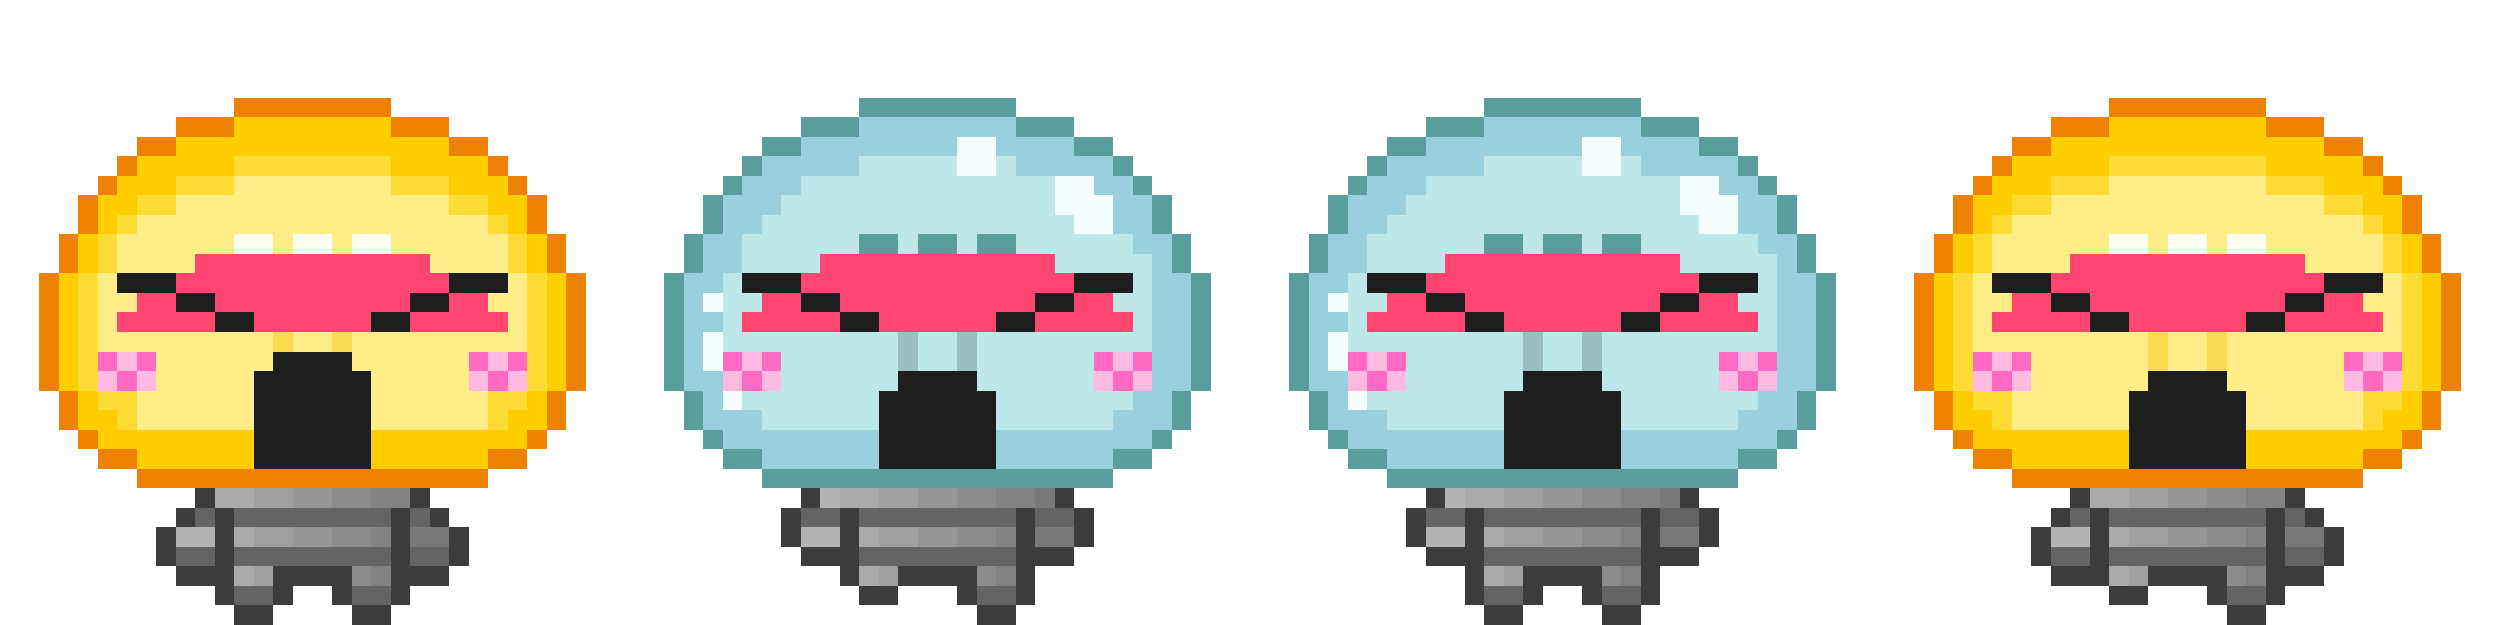
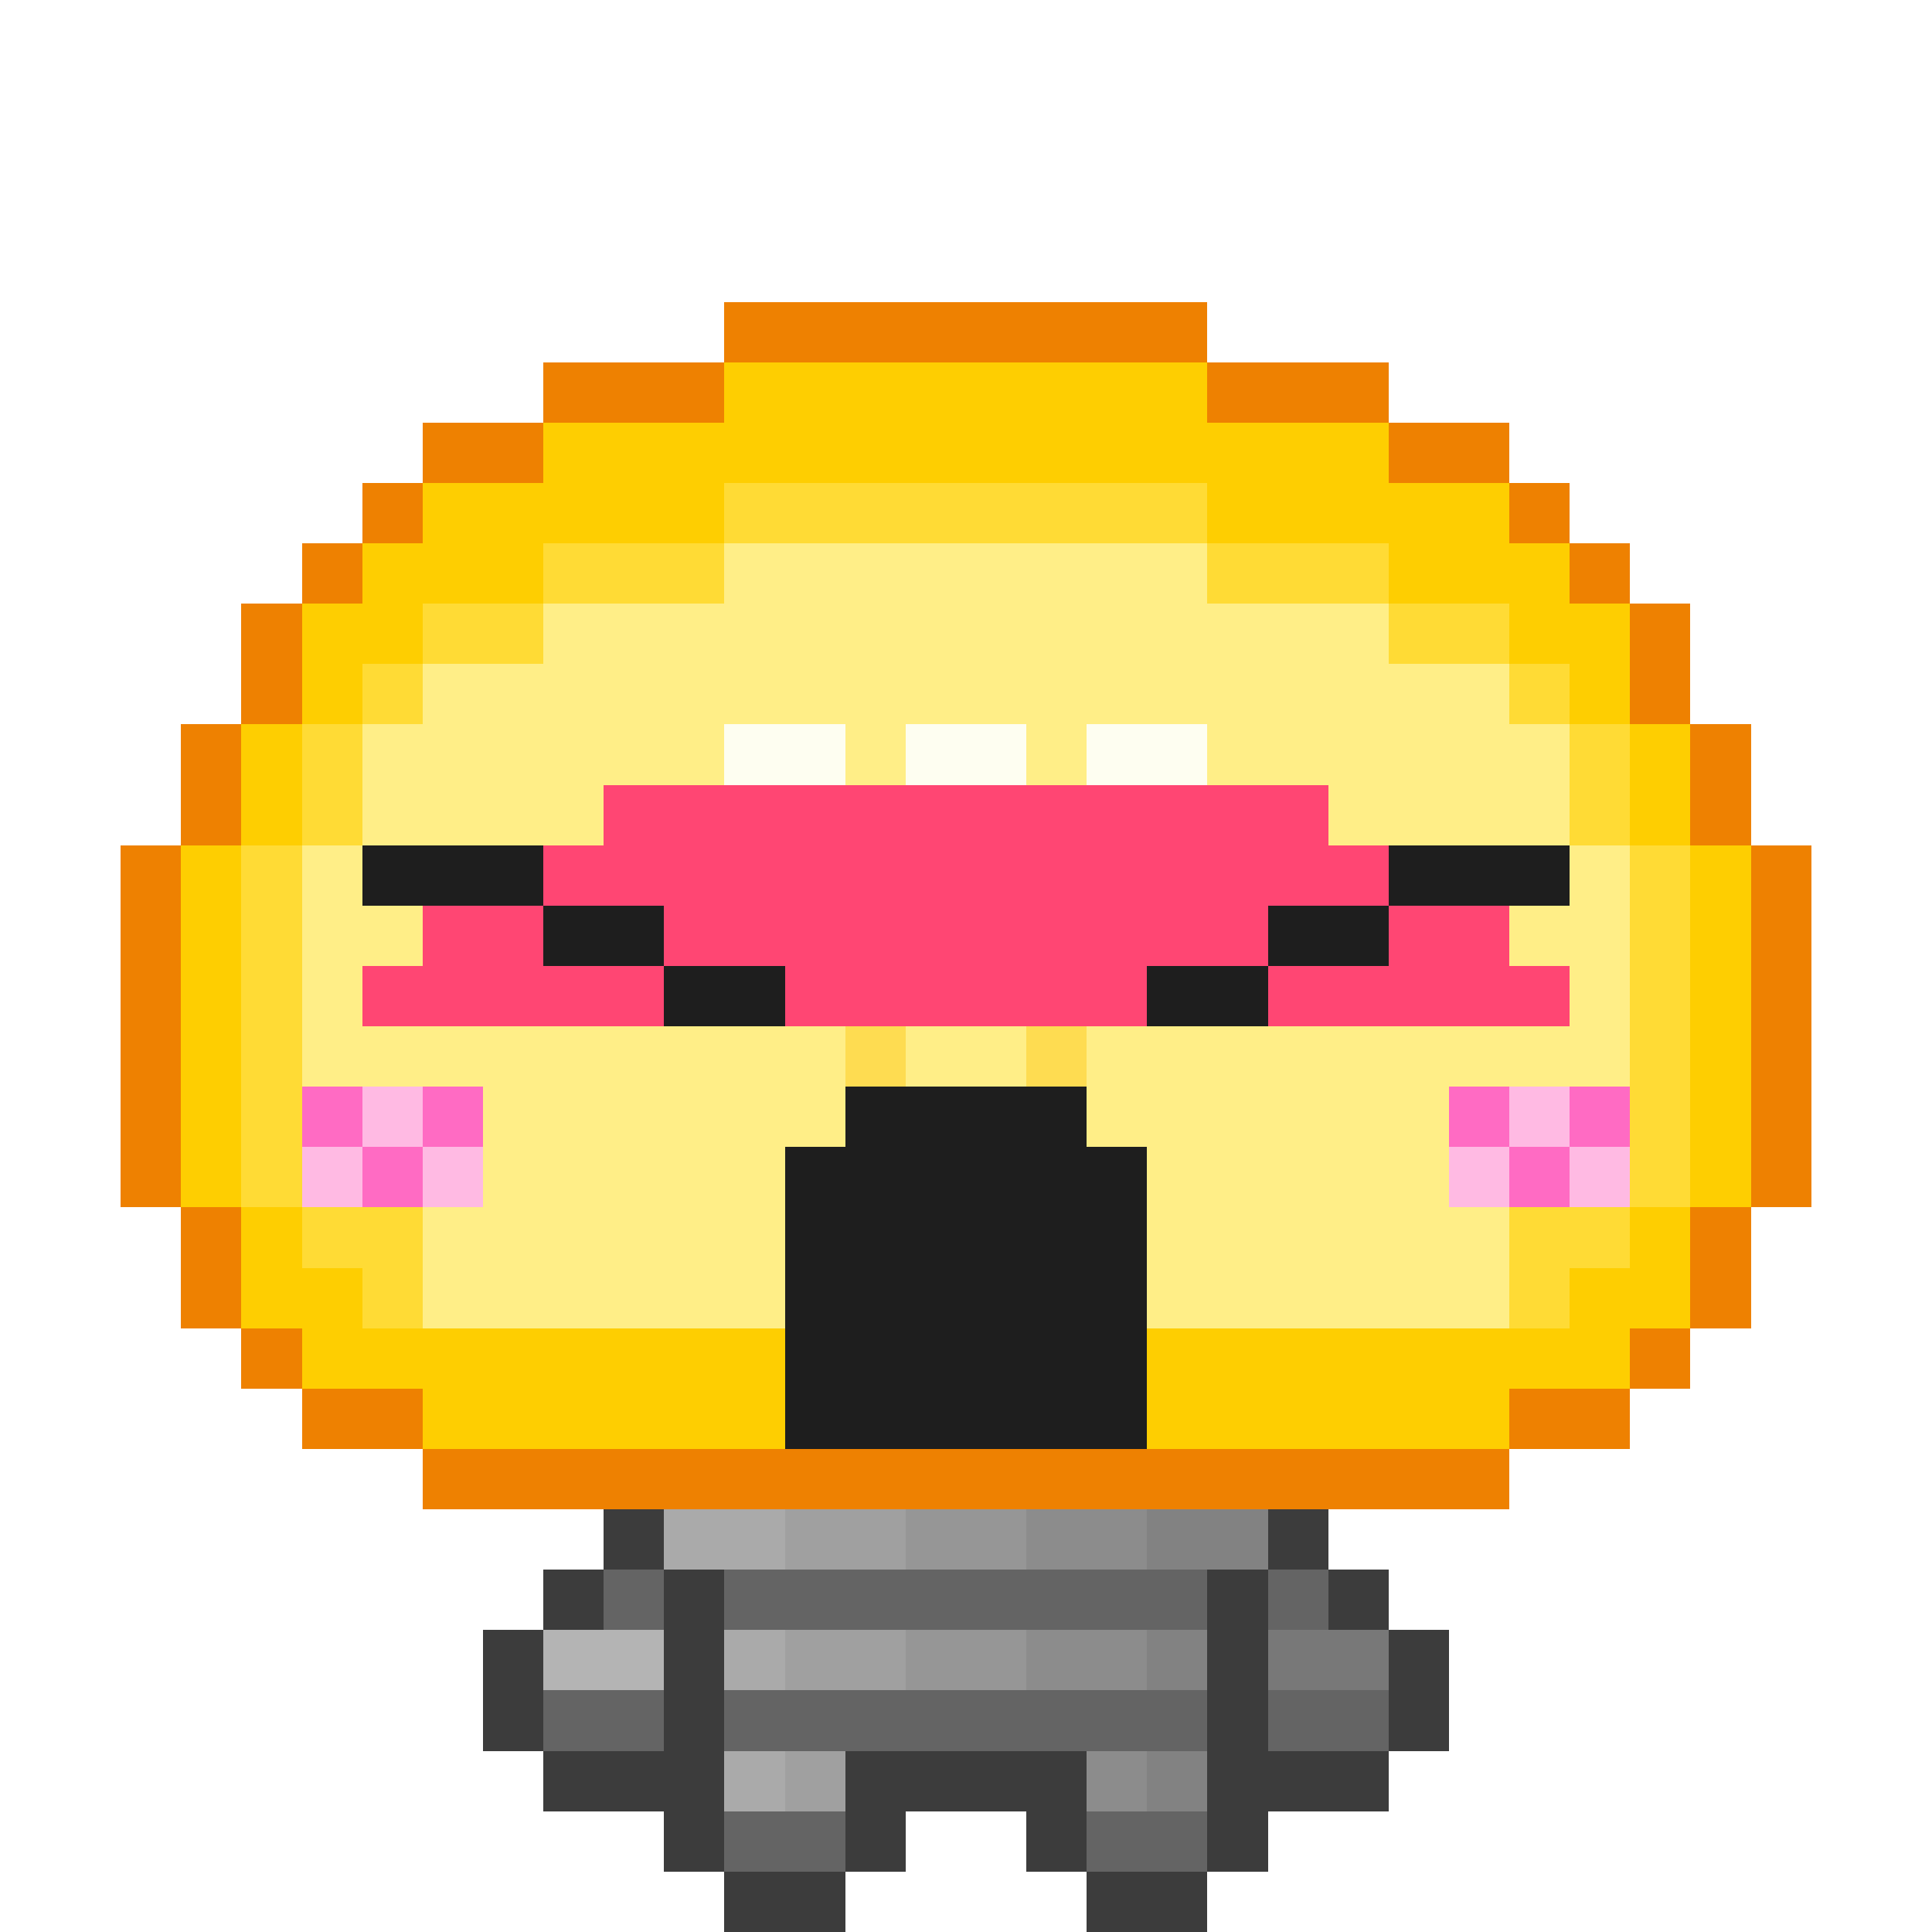
- <svg xmlns="http://www.w3.org/2000/svg" width="128" height="32" viewBox="0 0 128 32" shape-rendering="crispEdges">
-   <path fill="#3C3C3C" d="M10 25h1v1h-1zM21 25h1v1h-1zM41 25h1v1h-1zM54 25h1v1h-1zM73 25h1v1h-1zM86 25h1v1h-1zM106 25h1v1h-1zM117 25h1v1h-1zM9 26h1v1h-1zM11 26h1v1h-1zM20 26h1v1h-1zM22 26h1v1h-1zM40 26h1v1h-1zM43 26h1v1h-1zM52 26h1v1h-1zM55 26h1v1h-1zM72 26h1v1h-1zM75 26h1v1h-1zM84 26h1v1h-1zM87 26h1v1h-1zM105 26h1v1h-1zM107 26h1v1h-1zM116 26h1v1h-1zM118 26h1v1h-1zM8 27h1v1h-1zM11 27h1v1h-1zM20 27h1v1h-1zM23 27h1v1h-1zM40 27h1v1h-1zM43 27h1v1h-1zM52 27h1v1h-1zM55 27h1v1h-1zM72 27h1v1h-1zM75 27h1v1h-1zM84 27h1v1h-1zM87 27h1v1h-1zM104 27h1v1h-1zM107 27h1v1h-1zM116 27h1v1h-1zM119 27h1v1h-1zM8 28h1v1h-1zM11 28h1v1h-1zM20 28h1v1h-1zM23 28h1v1h-1zM41 28h3v1h-3zM52 28h3v1h-3zM73 28h3v1h-3zM84 28h3v1h-3zM104 28h1v1h-1zM107 28h1v1h-1zM116 28h1v1h-1zM119 28h1v1h-1zM9 29h3v1h-3zM14 29h4v1h-4zM20 29h3v1h-3zM43 29h1v1h-1zM46 29h4v1h-4zM52 29h1v1h-1zM75 29h1v1h-1zM78 29h4v1h-4zM84 29h1v1h-1zM105 29h3v1h-3zM110 29h4v1h-4zM116 29h3v1h-3zM11 30h1v1h-1zM14 30h1v1h-1zM17 30h1v1h-1zM20 30h1v1h-1zM44 30h2v1h-2zM49 30h1v1h-1zM52 30h1v1h-1zM75 30h1v1h-1zM78 30h1v1h-1zM81 30h1v1h-1zM84 30h1v1h-1zM108 30h2v1h-2zM113 30h1v1h-1zM116 30h1v1h-1zM12 31h2v1h-2zM18 31h2v1h-2zM50 31h2v1h-2zM76 31h2v1h-2zM82 31h2v1h-2zM114 31h2v1h-2z" />
-   <path fill="#5A9D9D" d="M44 5h8v1h-8zM76 5h8v1h-8zM41 6h3v1h-3zM52 6h3v1h-3zM73 6h3v1h-3zM84 6h3v1h-3zM39 7h2v1h-2zM55 7h2v1h-2zM71 7h2v1h-2zM87 7h2v1h-2zM38 8h1v1h-1zM57 8h1v1h-1zM70 8h1v1h-1zM89 8h1v1h-1zM37 9h1v1h-1zM58 9h1v1h-1zM69 9h1v1h-1zM90 9h1v1h-1zM36 10h1v1h-1zM59 10h1v1h-1zM68 10h1v1h-1zM91 10h1v1h-1zM36 11h1v1h-1zM59 11h1v1h-1zM68 11h1v1h-1zM91 11h1v1h-1zM35 12h1v1h-1zM44 12h2v1h-2zM47 12h2v1h-2zM50 12h2v1h-2zM60 12h1v1h-1zM67 12h1v1h-1zM76 12h2v1h-2zM79 12h2v1h-2zM82 12h2v1h-2zM92 12h1v1h-1zM35 13h1v1h-1zM60 13h1v1h-1zM67 13h1v1h-1zM92 13h1v1h-1zM34 14h1v1h-1zM61 14h1v1h-1zM66 14h1v1h-1zM93 14h1v1h-1zM34 15h1v1h-1zM61 15h1v1h-1zM66 15h1v1h-1zM93 15h1v1h-1zM34 16h1v1h-1zM61 16h1v1h-1zM66 16h1v1h-1zM93 16h1v1h-1zM34 17h1v1h-1zM61 17h1v1h-1zM66 17h1v1h-1zM93 17h1v1h-1zM34 18h1v1h-1zM61 18h1v1h-1zM66 18h1v1h-1zM93 18h1v1h-1zM34 19h1v1h-1zM61 19h1v1h-1zM66 19h1v1h-1zM93 19h1v1h-1zM35 20h1v1h-1zM60 20h1v1h-1zM67 20h1v1h-1zM92 20h1v1h-1zM35 21h1v1h-1zM60 21h1v1h-1zM67 21h1v1h-1zM92 21h1v1h-1zM36 22h1v1h-1zM59 22h1v1h-1zM68 22h1v1h-1zM91 22h1v1h-1zM37 23h2v1h-2zM57 23h2v1h-2zM69 23h2v1h-2zM89 23h2v1h-2zM39 24h18v1h-18zM71 24h18v1h-18z" />
-   <path fill="#EE8101" d="M12 5h8v1h-8zM108 5h8v1h-8zM9 6h3v1h-3zM20 6h3v1h-3zM105 6h3v1h-3zM116 6h3v1h-3zM7 7h2v1h-2zM23 7h2v1h-2zM103 7h2v1h-2zM119 7h2v1h-2zM6 8h1v1h-1zM25 8h1v1h-1zM102 8h1v1h-1zM121 8h1v1h-1zM5 9h1v1h-1zM26 9h1v1h-1zM101 9h1v1h-1zM122 9h1v1h-1zM4 10h1v1h-1zM27 10h1v1h-1zM100 10h1v1h-1zM123 10h1v1h-1zM4 11h1v1h-1zM27 11h1v1h-1zM100 11h1v1h-1zM123 11h1v1h-1zM3 12h1v1h-1zM28 12h1v1h-1zM99 12h1v1h-1zM124 12h1v1h-1zM3 13h1v1h-1zM28 13h1v1h-1zM99 13h1v1h-1zM124 13h1v1h-1zM2 14h1v1h-1zM29 14h1v1h-1zM98 14h1v1h-1zM125 14h1v1h-1zM2 15h1v1h-1zM29 15h1v1h-1zM98 15h1v1h-1zM125 15h1v1h-1zM2 16h1v1h-1zM29 16h1v1h-1zM98 16h1v1h-1zM125 16h1v1h-1zM2 17h1v1h-1zM29 17h1v1h-1zM98 17h1v1h-1zM125 17h1v1h-1zM2 18h1v1h-1zM29 18h1v1h-1zM98 18h1v1h-1zM125 18h1v1h-1zM2 19h1v1h-1zM29 19h1v1h-1zM98 19h1v1h-1zM125 19h1v1h-1zM3 20h1v1h-1zM28 20h1v1h-1zM99 20h1v1h-1zM124 20h1v1h-1zM3 21h1v1h-1zM28 21h1v1h-1zM99 21h1v1h-1zM124 21h1v1h-1zM4 22h1v1h-1zM27 22h1v1h-1zM100 22h1v1h-1zM123 22h1v1h-1zM5 23h2v1h-2zM25 23h2v1h-2zM101 23h2v1h-2zM121 23h2v1h-2zM7 24h18v1h-18zM103 24h18v1h-18z" />
-   <path fill="#99D0DE" d="M44 6h8v1h-8zM76 6h8v1h-8zM41 7h8v1h-8zM51 7h4v1h-4zM73 7h8v1h-8zM83 7h4v1h-4zM39 8h5v1h-5zM52 8h5v1h-5zM71 8h5v1h-5zM84 8h5v1h-5zM38 9h3v1h-3zM56 9h2v1h-2zM70 9h3v1h-3zM88 9h2v1h-2zM37 10h3v1h-3zM57 10h2v1h-2zM69 10h3v1h-3zM89 10h2v1h-2zM37 11h2v1h-2zM57 11h2v1h-2zM69 11h2v1h-2zM89 11h2v1h-2zM36 12h2v1h-2zM58 12h2v1h-2zM68 12h2v1h-2zM90 12h2v1h-2zM36 13h2v1h-2zM59 13h1v1h-1zM68 13h2v1h-2zM91 13h1v1h-1zM35 14h2v1h-2zM59 14h2v1h-2zM67 14h2v1h-2zM91 14h2v1h-2zM35 15h1v1h-1zM59 15h2v1h-2zM67 15h1v1h-1zM91 15h2v1h-2zM35 16h2v1h-2zM59 16h2v1h-2zM67 16h2v1h-2zM91 16h2v1h-2zM35 17h1v1h-1zM59 17h2v1h-2zM67 17h1v1h-1zM91 17h2v1h-2zM35 18h1v1h-1zM59 18h2v1h-2zM67 18h1v1h-1zM91 18h2v1h-2zM35 19h2v1h-2zM59 19h2v1h-2zM67 19h2v1h-2zM91 19h2v1h-2zM36 20h1v1h-1zM58 20h2v1h-2zM68 20h1v1h-1zM90 20h2v1h-2zM36 21h3v1h-3zM57 21h3v1h-3zM68 21h3v1h-3zM89 21h3v1h-3zM37 22h8v1h-8zM51 22h8v1h-8zM69 22h8v1h-8zM83 22h8v1h-8zM39 23h6v1h-6zM51 23h6v1h-6zM71 23h6v1h-6zM83 23h6v1h-6z" />
-   <path fill="#FECE01" d="M12 6h8v1h-8zM108 6h8v1h-8zM9 7h14v1h-14zM105 7h14v1h-14zM7 8h5v1h-5zM20 8h5v1h-5zM103 8h5v1h-5zM116 8h5v1h-5zM6 9h3v1h-3zM23 9h3v1h-3zM102 9h3v1h-3zM119 9h3v1h-3zM5 10h2v1h-2zM25 10h2v1h-2zM101 10h2v1h-2zM121 10h2v1h-2zM5 11h1v1h-1zM26 11h1v1h-1zM101 11h1v1h-1zM122 11h1v1h-1zM4 12h1v1h-1zM27 12h1v1h-1zM100 12h1v1h-1zM123 12h1v1h-1zM4 13h1v1h-1zM27 13h1v1h-1zM100 13h1v1h-1zM123 13h1v1h-1zM3 14h1v1h-1zM28 14h1v1h-1zM99 14h1v1h-1zM124 14h1v1h-1zM3 15h1v1h-1zM28 15h1v1h-1zM99 15h1v1h-1zM124 15h1v1h-1zM3 16h1v1h-1zM28 16h1v1h-1zM99 16h1v1h-1zM124 16h1v1h-1zM3 17h1v1h-1zM28 17h1v1h-1zM99 17h1v1h-1zM124 17h1v1h-1zM3 18h1v1h-1zM28 18h1v1h-1zM99 18h1v1h-1zM124 18h1v1h-1zM3 19h1v1h-1zM28 19h1v1h-1zM99 19h1v1h-1zM124 19h1v1h-1zM4 20h1v1h-1zM27 20h1v1h-1zM100 20h1v1h-1zM123 20h1v1h-1zM4 21h2v1h-2zM26 21h2v1h-2zM100 21h2v1h-2zM122 21h2v1h-2zM5 22h8v1h-8zM19 22h8v1h-8zM101 22h8v1h-8zM115 22h8v1h-8zM7 23h6v1h-6zM19 23h6v1h-6zM103 23h6v1h-6zM115 23h6v1h-6z" />
-   <path fill="#BEE7E9" d="M44 8h5v1h-5zM51 8h1v1h-1zM76 8h5v1h-5zM83 8h1v1h-1zM41 9h13v1h-13zM73 9h13v1h-13zM40 10h14v1h-14zM72 10h14v1h-14zM39 11h16v1h-16zM71 11h16v1h-16zM38 12h6v1h-6zM46 12h1v1h-1zM49 12h1v1h-1zM52 12h6v1h-6zM70 12h6v1h-6zM78 12h1v1h-1zM81 12h1v1h-1zM84 12h6v1h-6zM38 13h4v1h-4zM54 13h5v1h-5zM70 13h4v1h-4zM86 13h5v1h-5zM37 14h1v1h-1zM58 14h1v1h-1zM69 14h1v1h-1zM90 14h1v1h-1zM37 15h2v1h-2zM57 15h2v1h-2zM69 15h2v1h-2zM89 15h2v1h-2zM37 16h1v1h-1zM58 16h1v1h-1zM69 16h1v1h-1zM90 16h1v1h-1zM37 17h9v1h-9zM47 17h2v1h-2zM50 17h9v1h-9zM69 17h9v1h-9zM79 17h2v1h-2zM82 17h9v1h-9zM40 18h6v1h-6zM47 18h2v1h-2zM50 18h6v1h-6zM72 18h6v1h-6zM79 18h2v1h-2zM82 18h6v1h-6zM40 19h6v1h-6zM50 19h6v1h-6zM72 19h6v1h-6zM82 19h6v1h-6zM38 20h7v1h-7zM51 20h7v1h-7zM70 20h7v1h-7zM83 20h7v1h-7zM39 21h6v1h-6zM51 21h6v1h-6zM71 21h6v1h-6zM83 21h6v1h-6z" />
-   <path fill="#FFDB35" d="M12 8h8v1h-8zM108 8h8v1h-8zM9 9h3v1h-3zM20 9h3v1h-3zM105 9h3v1h-3zM116 9h3v1h-3zM7 10h2v1h-2zM23 10h2v1h-2zM103 10h2v1h-2zM119 10h2v1h-2zM6 11h1v1h-1zM25 11h1v1h-1zM102 11h1v1h-1zM121 11h1v1h-1zM5 12h1v1h-1zM26 12h1v1h-1zM101 12h1v1h-1zM122 12h1v1h-1zM5 13h1v1h-1zM26 13h1v1h-1zM101 13h1v1h-1zM122 13h1v1h-1zM4 14h1v1h-1zM27 14h1v1h-1zM100 14h1v1h-1zM123 14h1v1h-1zM4 15h1v1h-1zM27 15h1v1h-1zM100 15h1v1h-1zM123 15h1v1h-1zM4 16h1v1h-1zM27 16h1v1h-1zM100 16h1v1h-1zM123 16h1v1h-1zM4 17h1v1h-1zM27 17h1v1h-1zM100 17h1v1h-1zM123 17h1v1h-1zM4 18h1v1h-1zM27 18h1v1h-1zM100 18h1v1h-1zM123 18h1v1h-1zM4 19h1v1h-1zM27 19h1v1h-1zM100 19h1v1h-1zM123 19h1v1h-1zM5 20h2v1h-2zM25 20h2v1h-2zM101 20h2v1h-2zM121 20h2v1h-2zM6 21h1v1h-1zM25 21h1v1h-1zM102 21h1v1h-1zM121 21h1v1h-1z" />
-   <path fill="#FFEE87" d="M12 9h8v1h-8zM108 9h8v1h-8zM9 10h14v1h-14zM105 10h14v1h-14zM7 11h18v1h-18zM103 11h18v1h-18zM6 12h6v1h-6zM14 12h1v1h-1zM17 12h1v1h-1zM20 12h6v1h-6zM102 12h6v1h-6zM110 12h1v1h-1zM113 12h1v1h-1zM116 12h6v1h-6zM6 13h4v1h-4zM22 13h4v1h-4zM102 13h4v1h-4zM118 13h4v1h-4zM5 14h1v1h-1zM26 14h1v1h-1zM101 14h1v1h-1zM122 14h1v1h-1zM5 15h2v1h-2zM25 15h2v1h-2zM101 15h2v1h-2zM121 15h2v1h-2zM5 16h1v1h-1zM26 16h1v1h-1zM101 16h1v1h-1zM122 16h1v1h-1zM5 17h9v1h-9zM15 17h2v1h-2zM18 17h9v1h-9zM101 17h9v1h-9zM111 17h2v1h-2zM114 17h9v1h-9zM8 18h6v1h-6zM18 18h6v1h-6zM104 18h6v1h-6zM111 18h2v1h-2zM114 18h6v1h-6zM8 19h5v1h-5zM19 19h5v1h-5zM104 19h6v1h-6zM114 19h6v1h-6zM7 20h6v1h-6zM19 20h6v1h-6zM103 20h6v1h-6zM115 20h6v1h-6zM7 21h6v1h-6zM19 21h6v1h-6zM103 21h6v1h-6zM115 21h6v1h-6z" />
-   <path fill="#1E1E1E" d="M6 14h3v1h-3zM23 14h3v1h-3zM38 14h3v1h-3zM55 14h3v1h-3zM70 14h3v1h-3zM87 14h3v1h-3zM102 14h3v1h-3zM119 14h3v1h-3zM9 15h2v1h-2zM21 15h2v1h-2zM41 15h2v1h-2zM53 15h2v1h-2zM73 15h2v1h-2zM85 15h2v1h-2zM105 15h2v1h-2zM117 15h2v1h-2zM11 16h2v1h-2zM19 16h2v1h-2zM43 16h2v1h-2zM51 16h2v1h-2zM75 16h2v1h-2zM83 16h2v1h-2zM107 16h2v1h-2zM115 16h2v1h-2zM14 18h4v1h-4zM13 19h6v1h-6zM46 19h4v1h-4zM78 19h4v1h-4zM110 19h4v1h-4zM13 20h6v1h-6zM45 20h6v1h-6zM77 20h6v1h-6zM109 20h6v1h-6zM13 21h6v1h-6zM45 21h6v1h-6zM77 21h6v1h-6zM109 21h6v1h-6zM13 22h6v1h-6zM45 22h6v1h-6zM77 22h6v1h-6zM109 22h6v1h-6zM13 23h6v1h-6zM45 23h6v1h-6zM77 23h6v1h-6zM109 23h6v1h-6z" />
-   <path fill="#FF4673" d="M10 13h12v1h-12zM42 13h12v1h-12zM74 13h12v1h-12zM106 13h12v1h-12zM9 14h14v1h-14zM41 14h14v1h-14zM73 14h14v1h-14zM105 14h14v1h-14zM7 15h2v1h-2zM11 15h10v1h-10zM23 15h2v1h-2zM39 15h2v1h-2zM43 15h10v1h-10zM55 15h2v1h-2zM71 15h2v1h-2zM75 15h10v1h-10zM87 15h2v1h-2zM103 15h2v1h-2zM107 15h10v1h-10zM119 15h2v1h-2zM6 16h5v1h-5zM13 16h6v1h-6zM21 16h5v1h-5zM38 16h5v1h-5zM45 16h6v1h-6zM53 16h5v1h-5zM70 16h5v1h-5zM77 16h6v1h-6zM85 16h5v1h-5zM102 16h5v1h-5zM109 16h6v1h-6zM117 16h5v1h-5z" />
-   <path fill="#646464" d="M10 26h1v1h-1zM12 26h8v1h-8zM21 26h1v1h-1zM41 26h2v1h-2zM44 26h8v1h-8zM53 26h2v1h-2zM73 26h2v1h-2zM76 26h8v1h-8zM85 26h2v1h-2zM106 26h1v1h-1zM108 26h8v1h-8zM117 26h1v1h-1zM9 28h2v1h-2zM12 28h8v1h-8zM21 28h2v1h-2zM44 28h8v1h-8zM76 28h8v1h-8zM105 28h2v1h-2zM108 28h8v1h-8zM117 28h2v1h-2zM12 30h2v1h-2zM18 30h2v1h-2zM50 30h2v1h-2zM76 30h2v1h-2zM82 30h2v1h-2zM114 30h2v1h-2z" />
-   <path fill="#FF6BC3" d="M5 18h1v1h-1zM7 18h1v1h-1zM24 18h1v1h-1zM26 18h1v1h-1zM37 18h1v1h-1zM39 18h1v1h-1zM56 18h1v1h-1zM58 18h1v1h-1zM69 18h1v1h-1zM71 18h1v1h-1zM88 18h1v1h-1zM90 18h1v1h-1zM101 18h1v1h-1zM103 18h1v1h-1zM120 18h1v1h-1zM122 18h1v1h-1zM6 19h1v1h-1zM25 19h1v1h-1zM38 19h1v1h-1zM57 19h1v1h-1zM70 19h1v1h-1zM89 19h1v1h-1zM102 19h1v1h-1zM121 19h1v1h-1z" />
-   <path fill="#FFBAE3" d="M6 18h1v1h-1zM25 18h1v1h-1zM38 18h1v1h-1zM57 18h1v1h-1zM70 18h1v1h-1zM89 18h1v1h-1zM102 18h1v1h-1zM121 18h1v1h-1zM5 19h1v1h-1zM7 19h1v1h-1zM24 19h1v1h-1zM26 19h1v1h-1zM37 19h1v1h-1zM39 19h1v1h-1zM56 19h1v1h-1zM58 19h1v1h-1zM69 19h1v1h-1zM71 19h1v1h-1zM88 19h1v1h-1zM90 19h1v1h-1zM101 19h1v1h-1zM103 19h1v1h-1zM120 19h1v1h-1zM122 19h1v1h-1z" />
-   <path fill="#F6FFFF" d="M49 7h2v1h-2zM81 7h2v1h-2zM49 8h2v1h-2zM81 8h2v1h-2zM54 9h2v1h-2zM86 9h2v1h-2zM54 10h3v1h-3zM86 10h3v1h-3zM55 11h2v1h-2zM87 11h2v1h-2zM36 15h1v1h-1zM68 15h1v1h-1zM36 17h1v1h-1zM68 17h1v1h-1zM36 18h1v1h-1zM68 18h1v1h-1zM37 20h1v1h-1zM69 20h1v1h-1z" />
-   <path fill="#AAAAAA" d="M11 25h2v1h-2zM43 25h2v1h-2zM75 25h2v1h-2zM107 25h2v1h-2zM12 27h1v1h-1zM44 27h1v1h-1zM76 27h1v1h-1zM108 27h1v1h-1zM12 29h1v1h-1zM44 29h1v1h-1zM76 29h1v1h-1zM108 29h1v1h-1z" />
-   <path fill="#A0A0A0" d="M13 25h2v1h-2zM45 25h2v1h-2zM77 25h2v1h-2zM109 25h2v1h-2zM13 27h2v1h-2zM45 27h2v1h-2zM77 27h2v1h-2zM109 27h2v1h-2zM13 29h1v1h-1zM45 29h1v1h-1zM77 29h1v1h-1zM109 29h1v1h-1z" />
-   <path fill="#8C8C8C" d="M17 25h2v1h-2zM49 25h2v1h-2zM81 25h2v1h-2zM113 25h2v1h-2zM17 27h2v1h-2zM49 27h2v1h-2zM81 27h2v1h-2zM113 27h2v1h-2zM18 29h1v1h-1zM50 29h1v1h-1zM82 29h1v1h-1zM114 29h1v1h-1z" />
-   <path fill="#828282" d="M19 25h2v1h-2zM51 25h2v1h-2zM83 25h2v1h-2zM115 25h2v1h-2zM19 27h1v1h-1zM51 27h1v1h-1zM83 27h1v1h-1zM115 27h1v1h-1zM19 29h1v1h-1zM51 29h1v1h-1zM83 29h1v1h-1zM115 29h1v1h-1z" />
-   <path fill="#9BBFC1" d="M46 17h1v1h-1zM49 17h1v1h-1zM78 17h1v1h-1zM81 17h1v1h-1zM46 18h1v1h-1zM49 18h1v1h-1zM78 18h1v1h-1zM81 18h1v1h-1z" />
-   <path fill="#969696" d="M15 25h2v1h-2zM47 25h2v1h-2zM79 25h2v1h-2zM111 25h2v1h-2zM15 27h2v1h-2zM47 27h2v1h-2zM79 27h2v1h-2zM111 27h2v1h-2z" />
-   <path fill="#FEFEF1" d="M12 12h2v1h-2zM15 12h2v1h-2zM18 12h2v1h-2zM108 12h2v1h-2zM111 12h2v1h-2zM114 12h2v1h-2z" />
-   <path fill="#FEDC51" d="M14 17h1v1h-1zM17 17h1v1h-1zM110 17h1v1h-1zM113 17h1v1h-1zM110 18h1v1h-1zM113 18h1v1h-1z" />
-   <path fill="#B4B4B4" d="M42 25h1v1h-1zM74 25h1v1h-1zM9 27h2v1h-2zM41 27h2v1h-2zM73 27h2v1h-2zM105 27h2v1h-2z" />
-   <path fill="#787878" d="M53 25h1v1h-1zM85 25h1v1h-1zM21 27h2v1h-2zM53 27h2v1h-2zM85 27h2v1h-2zM117 27h2v1h-2z" />
+ <svg xmlns="http://www.w3.org/2000/svg" width="32" height="32" viewBox="0 0 32 32" shape-rendering="crispEdges">
+   <g>
+     <animateTransform attributeName="transform" type="translate" calcMode="discrete" repeatCount="indefinite" dur="480ms" values="0 0;-32 0;-64 0;-96 0" keyTimes="0;0.25;0.5;0.75" />
+     <path fill="#3C3C3C" d="M10 25h1v1h-1zM21 25h1v1h-1zM41 25h1v1h-1zM54 25h1v1h-1zM73 25h1v1h-1zM86 25h1v1h-1zM106 25h1v1h-1zM117 25h1v1h-1zM9 26h1v1h-1zM11 26h1v1h-1zM20 26h1v1h-1zM22 26h1v1h-1zM40 26h1v1h-1zM43 26h1v1h-1zM52 26h1v1h-1zM55 26h1v1h-1zM72 26h1v1h-1zM75 26h1v1h-1zM84 26h1v1h-1zM87 26h1v1h-1zM105 26h1v1h-1zM107 26h1v1h-1zM116 26h1v1h-1zM118 26h1v1h-1zM8 27h1v1h-1zM11 27h1v1h-1zM20 27h1v1h-1zM23 27h1v1h-1zM40 27h1v1h-1zM43 27h1v1h-1zM52 27h1v1h-1zM55 27h1v1h-1zM72 27h1v1h-1zM75 27h1v1h-1zM84 27h1v1h-1zM87 27h1v1h-1zM104 27h1v1h-1zM107 27h1v1h-1zM116 27h1v1h-1zM119 27h1v1h-1zM8 28h1v1h-1zM11 28h1v1h-1zM20 28h1v1h-1zM23 28h1v1h-1zM41 28h3v1h-3zM52 28h3v1h-3zM73 28h3v1h-3zM84 28h3v1h-3zM104 28h1v1h-1zM107 28h1v1h-1zM116 28h1v1h-1zM119 28h1v1h-1zM9 29h3v1h-3zM14 29h4v1h-4zM20 29h3v1h-3zM43 29h1v1h-1zM46 29h4v1h-4zM52 29h1v1h-1zM75 29h1v1h-1zM78 29h4v1h-4zM84 29h1v1h-1zM105 29h3v1h-3zM110 29h4v1h-4zM116 29h3v1h-3zM11 30h1v1h-1zM14 30h1v1h-1zM17 30h1v1h-1zM20 30h1v1h-1zM44 30h2v1h-2zM49 30h1v1h-1zM52 30h1v1h-1zM75 30h1v1h-1zM78 30h1v1h-1zM81 30h1v1h-1zM84 30h1v1h-1zM108 30h2v1h-2zM113 30h1v1h-1zM116 30h1v1h-1zM12 31h2v1h-2zM18 31h2v1h-2zM50 31h2v1h-2zM76 31h2v1h-2zM82 31h2v1h-2zM114 31h2v1h-2z" />
+     <path fill="#5A9D9D" d="M44 5h8v1h-8zM76 5h8v1h-8zM41 6h3v1h-3zM52 6h3v1h-3zM73 6h3v1h-3zM84 6h3v1h-3zM39 7h2v1h-2zM55 7h2v1h-2zM71 7h2v1h-2zM87 7h2v1h-2zM38 8h1v1h-1zM57 8h1v1h-1zM70 8h1v1h-1zM89 8h1v1h-1zM37 9h1v1h-1zM58 9h1v1h-1zM69 9h1v1h-1zM90 9h1v1h-1zM36 10h1v1h-1zM59 10h1v1h-1zM68 10h1v1h-1zM91 10h1v1h-1zM36 11h1v1h-1zM59 11h1v1h-1zM68 11h1v1h-1zM91 11h1v1h-1zM35 12h1v1h-1zM44 12h2v1h-2zM47 12h2v1h-2zM50 12h2v1h-2zM60 12h1v1h-1zM67 12h1v1h-1zM76 12h2v1h-2zM79 12h2v1h-2zM82 12h2v1h-2zM92 12h1v1h-1zM35 13h1v1h-1zM60 13h1v1h-1zM67 13h1v1h-1zM92 13h1v1h-1zM34 14h1v1h-1zM61 14h1v1h-1zM66 14h1v1h-1zM93 14h1v1h-1zM34 15h1v1h-1zM61 15h1v1h-1zM66 15h1v1h-1zM93 15h1v1h-1zM34 16h1v1h-1zM61 16h1v1h-1zM66 16h1v1h-1zM93 16h1v1h-1zM34 17h1v1h-1zM61 17h1v1h-1zM66 17h1v1h-1zM93 17h1v1h-1zM34 18h1v1h-1zM61 18h1v1h-1zM66 18h1v1h-1zM93 18h1v1h-1zM34 19h1v1h-1zM61 19h1v1h-1zM66 19h1v1h-1zM93 19h1v1h-1zM35 20h1v1h-1zM60 20h1v1h-1zM67 20h1v1h-1zM92 20h1v1h-1zM35 21h1v1h-1zM60 21h1v1h-1zM67 21h1v1h-1zM92 21h1v1h-1zM36 22h1v1h-1zM59 22h1v1h-1zM68 22h1v1h-1zM91 22h1v1h-1zM37 23h2v1h-2zM57 23h2v1h-2zM69 23h2v1h-2zM89 23h2v1h-2zM39 24h18v1h-18zM71 24h18v1h-18z" />
+     <path fill="#EE8101" d="M12 5h8v1h-8zM108 5h8v1h-8zM9 6h3v1h-3zM20 6h3v1h-3zM105 6h3v1h-3zM116 6h3v1h-3zM7 7h2v1h-2zM23 7h2v1h-2zM103 7h2v1h-2zM119 7h2v1h-2zM6 8h1v1h-1zM25 8h1v1h-1zM102 8h1v1h-1zM121 8h1v1h-1zM5 9h1v1h-1zM26 9h1v1h-1zM101 9h1v1h-1zM122 9h1v1h-1zM4 10h1v1h-1zM27 10h1v1h-1zM100 10h1v1h-1zM123 10h1v1h-1zM4 11h1v1h-1zM27 11h1v1h-1zM100 11h1v1h-1zM123 11h1v1h-1zM3 12h1v1h-1zM28 12h1v1h-1zM99 12h1v1h-1zM124 12h1v1h-1zM3 13h1v1h-1zM28 13h1v1h-1zM99 13h1v1h-1zM124 13h1v1h-1zM2 14h1v1h-1zM29 14h1v1h-1zM98 14h1v1h-1zM125 14h1v1h-1zM2 15h1v1h-1zM29 15h1v1h-1zM98 15h1v1h-1zM125 15h1v1h-1zM2 16h1v1h-1zM29 16h1v1h-1zM98 16h1v1h-1zM125 16h1v1h-1zM2 17h1v1h-1zM29 17h1v1h-1zM98 17h1v1h-1zM125 17h1v1h-1zM2 18h1v1h-1zM29 18h1v1h-1zM98 18h1v1h-1zM125 18h1v1h-1zM2 19h1v1h-1zM29 19h1v1h-1zM98 19h1v1h-1zM125 19h1v1h-1zM3 20h1v1h-1zM28 20h1v1h-1zM99 20h1v1h-1zM124 20h1v1h-1zM3 21h1v1h-1zM28 21h1v1h-1zM99 21h1v1h-1zM124 21h1v1h-1zM4 22h1v1h-1zM27 22h1v1h-1zM100 22h1v1h-1zM123 22h1v1h-1zM5 23h2v1h-2zM25 23h2v1h-2zM101 23h2v1h-2zM121 23h2v1h-2zM7 24h18v1h-18zM103 24h18v1h-18z" />
+     <path fill="#99D0DE" d="M44 6h8v1h-8zM76 6h8v1h-8zM41 7h8v1h-8zM51 7h4v1h-4zM73 7h8v1h-8zM83 7h4v1h-4zM39 8h5v1h-5zM52 8h5v1h-5zM71 8h5v1h-5zM84 8h5v1h-5zM38 9h3v1h-3zM56 9h2v1h-2zM70 9h3v1h-3zM88 9h2v1h-2zM37 10h3v1h-3zM57 10h2v1h-2zM69 10h3v1h-3zM89 10h2v1h-2zM37 11h2v1h-2zM57 11h2v1h-2zM69 11h2v1h-2zM89 11h2v1h-2zM36 12h2v1h-2zM58 12h2v1h-2zM68 12h2v1h-2zM90 12h2v1h-2zM36 13h2v1h-2zM59 13h1v1h-1zM68 13h2v1h-2zM91 13h1v1h-1zM35 14h2v1h-2zM59 14h2v1h-2zM67 14h2v1h-2zM91 14h2v1h-2zM35 15h1v1h-1zM59 15h2v1h-2zM67 15h1v1h-1zM91 15h2v1h-2zM35 16h2v1h-2zM59 16h2v1h-2zM67 16h2v1h-2zM91 16h2v1h-2zM35 17h1v1h-1zM59 17h2v1h-2zM67 17h1v1h-1zM91 17h2v1h-2zM35 18h1v1h-1zM59 18h2v1h-2zM67 18h1v1h-1zM91 18h2v1h-2zM35 19h2v1h-2zM59 19h2v1h-2zM67 19h2v1h-2zM91 19h2v1h-2zM36 20h1v1h-1zM58 20h2v1h-2zM68 20h1v1h-1zM90 20h2v1h-2zM36 21h3v1h-3zM57 21h3v1h-3zM68 21h3v1h-3zM89 21h3v1h-3zM37 22h8v1h-8zM51 22h8v1h-8zM69 22h8v1h-8zM83 22h8v1h-8zM39 23h6v1h-6zM51 23h6v1h-6zM71 23h6v1h-6zM83 23h6v1h-6z" />
+     <path fill="#FECE01" d="M12 6h8v1h-8zM108 6h8v1h-8zM9 7h14v1h-14zM105 7h14v1h-14zM7 8h5v1h-5zM20 8h5v1h-5zM103 8h5v1h-5zM116 8h5v1h-5zM6 9h3v1h-3zM23 9h3v1h-3zM102 9h3v1h-3zM119 9h3v1h-3zM5 10h2v1h-2zM25 10h2v1h-2zM101 10h2v1h-2zM121 10h2v1h-2zM5 11h1v1h-1zM26 11h1v1h-1zM101 11h1v1h-1zM122 11h1v1h-1zM4 12h1v1h-1zM27 12h1v1h-1zM100 12h1v1h-1zM123 12h1v1h-1zM4 13h1v1h-1zM27 13h1v1h-1zM100 13h1v1h-1zM123 13h1v1h-1zM3 14h1v1h-1zM28 14h1v1h-1zM99 14h1v1h-1zM124 14h1v1h-1zM3 15h1v1h-1zM28 15h1v1h-1zM99 15h1v1h-1zM124 15h1v1h-1zM3 16h1v1h-1zM28 16h1v1h-1zM99 16h1v1h-1zM124 16h1v1h-1zM3 17h1v1h-1zM28 17h1v1h-1zM99 17h1v1h-1zM124 17h1v1h-1zM3 18h1v1h-1zM28 18h1v1h-1zM99 18h1v1h-1zM124 18h1v1h-1zM3 19h1v1h-1zM28 19h1v1h-1zM99 19h1v1h-1zM124 19h1v1h-1zM4 20h1v1h-1zM27 20h1v1h-1zM100 20h1v1h-1zM123 20h1v1h-1zM4 21h2v1h-2zM26 21h2v1h-2zM100 21h2v1h-2zM122 21h2v1h-2zM5 22h8v1h-8zM19 22h8v1h-8zM101 22h8v1h-8zM115 22h8v1h-8zM7 23h6v1h-6zM19 23h6v1h-6zM103 23h6v1h-6zM115 23h6v1h-6z" />
+     <path fill="#BEE7E9" d="M44 8h5v1h-5zM51 8h1v1h-1zM76 8h5v1h-5zM83 8h1v1h-1zM41 9h13v1h-13zM73 9h13v1h-13zM40 10h14v1h-14zM72 10h14v1h-14zM39 11h16v1h-16zM71 11h16v1h-16zM38 12h6v1h-6zM46 12h1v1h-1zM49 12h1v1h-1zM52 12h6v1h-6zM70 12h6v1h-6zM78 12h1v1h-1zM81 12h1v1h-1zM84 12h6v1h-6zM38 13h4v1h-4zM54 13h5v1h-5zM70 13h4v1h-4zM86 13h5v1h-5zM37 14h1v1h-1zM58 14h1v1h-1zM69 14h1v1h-1zM90 14h1v1h-1zM37 15h2v1h-2zM57 15h2v1h-2zM69 15h2v1h-2zM89 15h2v1h-2zM37 16h1v1h-1zM58 16h1v1h-1zM69 16h1v1h-1zM90 16h1v1h-1zM37 17h9v1h-9zM47 17h2v1h-2zM50 17h9v1h-9zM69 17h9v1h-9zM79 17h2v1h-2zM82 17h9v1h-9zM40 18h6v1h-6zM47 18h2v1h-2zM50 18h6v1h-6zM72 18h6v1h-6zM79 18h2v1h-2zM82 18h6v1h-6zM40 19h6v1h-6zM50 19h6v1h-6zM72 19h6v1h-6zM82 19h6v1h-6zM38 20h7v1h-7zM51 20h7v1h-7zM70 20h7v1h-7zM83 20h7v1h-7zM39 21h6v1h-6zM51 21h6v1h-6zM71 21h6v1h-6zM83 21h6v1h-6z" />
+     <path fill="#FFDB35" d="M12 8h8v1h-8zM108 8h8v1h-8zM9 9h3v1h-3zM20 9h3v1h-3zM105 9h3v1h-3zM116 9h3v1h-3zM7 10h2v1h-2zM23 10h2v1h-2zM103 10h2v1h-2zM119 10h2v1h-2zM6 11h1v1h-1zM25 11h1v1h-1zM102 11h1v1h-1zM121 11h1v1h-1zM5 12h1v1h-1zM26 12h1v1h-1zM101 12h1v1h-1zM122 12h1v1h-1zM5 13h1v1h-1zM26 13h1v1h-1zM101 13h1v1h-1zM122 13h1v1h-1zM4 14h1v1h-1zM27 14h1v1h-1zM100 14h1v1h-1zM123 14h1v1h-1zM4 15h1v1h-1zM27 15h1v1h-1zM100 15h1v1h-1zM123 15h1v1h-1zM4 16h1v1h-1zM27 16h1v1h-1zM100 16h1v1h-1zM123 16h1v1h-1zM4 17h1v1h-1zM27 17h1v1h-1zM100 17h1v1h-1zM123 17h1v1h-1zM4 18h1v1h-1zM27 18h1v1h-1zM100 18h1v1h-1zM123 18h1v1h-1zM4 19h1v1h-1zM27 19h1v1h-1zM100 19h1v1h-1zM123 19h1v1h-1zM5 20h2v1h-2zM25 20h2v1h-2zM101 20h2v1h-2zM121 20h2v1h-2zM6 21h1v1h-1zM25 21h1v1h-1zM102 21h1v1h-1zM121 21h1v1h-1z" />
+     <path fill="#FFEE87" d="M12 9h8v1h-8zM108 9h8v1h-8zM9 10h14v1h-14zM105 10h14v1h-14zM7 11h18v1h-18zM103 11h18v1h-18zM6 12h6v1h-6zM14 12h1v1h-1zM17 12h1v1h-1zM20 12h6v1h-6zM102 12h6v1h-6zM110 12h1v1h-1zM113 12h1v1h-1zM116 12h6v1h-6zM6 13h4v1h-4zM22 13h4v1h-4zM102 13h4v1h-4zM118 13h4v1h-4zM5 14h1v1h-1zM26 14h1v1h-1zM101 14h1v1h-1zM122 14h1v1h-1zM5 15h2v1h-2zM25 15h2v1h-2zM101 15h2v1h-2zM121 15h2v1h-2zM5 16h1v1h-1zM26 16h1v1h-1zM101 16h1v1h-1zM122 16h1v1h-1zM5 17h9v1h-9zM15 17h2v1h-2zM18 17h9v1h-9zM101 17h9v1h-9zM111 17h2v1h-2zM114 17h9v1h-9zM8 18h6v1h-6zM18 18h6v1h-6zM104 18h6v1h-6zM111 18h2v1h-2zM114 18h6v1h-6zM8 19h5v1h-5zM19 19h5v1h-5zM104 19h6v1h-6zM114 19h6v1h-6zM7 20h6v1h-6zM19 20h6v1h-6zM103 20h6v1h-6zM115 20h6v1h-6zM7 21h6v1h-6zM19 21h6v1h-6zM103 21h6v1h-6zM115 21h6v1h-6z" />
+     <path fill="#1E1E1E" d="M6 14h3v1h-3zM23 14h3v1h-3zM38 14h3v1h-3zM55 14h3v1h-3zM70 14h3v1h-3zM87 14h3v1h-3zM102 14h3v1h-3zM119 14h3v1h-3zM9 15h2v1h-2zM21 15h2v1h-2zM41 15h2v1h-2zM53 15h2v1h-2zM73 15h2v1h-2zM85 15h2v1h-2zM105 15h2v1h-2zM117 15h2v1h-2zM11 16h2v1h-2zM19 16h2v1h-2zM43 16h2v1h-2zM51 16h2v1h-2zM75 16h2v1h-2zM83 16h2v1h-2zM107 16h2v1h-2zM115 16h2v1h-2zM14 18h4v1h-4zM13 19h6v1h-6zM46 19h4v1h-4zM78 19h4v1h-4zM110 19h4v1h-4zM13 20h6v1h-6zM45 20h6v1h-6zM77 20h6v1h-6zM109 20h6v1h-6zM13 21h6v1h-6zM45 21h6v1h-6zM77 21h6v1h-6zM109 21h6v1h-6zM13 22h6v1h-6zM45 22h6v1h-6zM77 22h6v1h-6zM109 22h6v1h-6zM13 23h6v1h-6zM45 23h6v1h-6zM77 23h6v1h-6zM109 23h6v1h-6z" />
+     <path fill="#FF4673" d="M10 13h12v1h-12zM42 13h12v1h-12zM74 13h12v1h-12zM106 13h12v1h-12zM9 14h14v1h-14zM41 14h14v1h-14zM73 14h14v1h-14zM105 14h14v1h-14zM7 15h2v1h-2zM11 15h10v1h-10zM23 15h2v1h-2zM39 15h2v1h-2zM43 15h10v1h-10zM55 15h2v1h-2zM71 15h2v1h-2zM75 15h10v1h-10zM87 15h2v1h-2zM103 15h2v1h-2zM107 15h10v1h-10zM119 15h2v1h-2zM6 16h5v1h-5zM13 16h6v1h-6zM21 16h5v1h-5zM38 16h5v1h-5zM45 16h6v1h-6zM53 16h5v1h-5zM70 16h5v1h-5zM77 16h6v1h-6zM85 16h5v1h-5zM102 16h5v1h-5zM109 16h6v1h-6zM117 16h5v1h-5z" />
+     <path fill="#646464" d="M10 26h1v1h-1zM12 26h8v1h-8zM21 26h1v1h-1zM41 26h2v1h-2zM44 26h8v1h-8zM53 26h2v1h-2zM73 26h2v1h-2zM76 26h8v1h-8zM85 26h2v1h-2zM106 26h1v1h-1zM108 26h8v1h-8zM117 26h1v1h-1zM9 28h2v1h-2zM12 28h8v1h-8zM21 28h2v1h-2zM44 28h8v1h-8zM76 28h8v1h-8zM105 28h2v1h-2zM108 28h8v1h-8zM117 28h2v1h-2zM12 30h2v1h-2zM18 30h2v1h-2zM50 30h2v1h-2zM76 30h2v1h-2zM82 30h2v1h-2zM114 30h2v1h-2z" />
+     <path fill="#FF6BC3" d="M5 18h1v1h-1zM7 18h1v1h-1zM24 18h1v1h-1zM26 18h1v1h-1zM37 18h1v1h-1zM39 18h1v1h-1zM56 18h1v1h-1zM58 18h1v1h-1zM69 18h1v1h-1zM71 18h1v1h-1zM88 18h1v1h-1zM90 18h1v1h-1zM101 18h1v1h-1zM103 18h1v1h-1zM120 18h1v1h-1zM122 18h1v1h-1zM6 19h1v1h-1zM25 19h1v1h-1zM38 19h1v1h-1zM57 19h1v1h-1zM70 19h1v1h-1zM89 19h1v1h-1zM102 19h1v1h-1zM121 19h1v1h-1z" />
+     <path fill="#FFBAE3" d="M6 18h1v1h-1zM25 18h1v1h-1zM38 18h1v1h-1zM57 18h1v1h-1zM70 18h1v1h-1zM89 18h1v1h-1zM102 18h1v1h-1zM121 18h1v1h-1zM5 19h1v1h-1zM7 19h1v1h-1zM24 19h1v1h-1zM26 19h1v1h-1zM37 19h1v1h-1zM39 19h1v1h-1zM56 19h1v1h-1zM58 19h1v1h-1zM69 19h1v1h-1zM71 19h1v1h-1zM88 19h1v1h-1zM90 19h1v1h-1zM101 19h1v1h-1zM103 19h1v1h-1zM120 19h1v1h-1zM122 19h1v1h-1z" />
+     <path fill="#F6FFFF" d="M49 7h2v1h-2zM81 7h2v1h-2zM49 8h2v1h-2zM81 8h2v1h-2zM54 9h2v1h-2zM86 9h2v1h-2zM54 10h3v1h-3zM86 10h3v1h-3zM55 11h2v1h-2zM87 11h2v1h-2zM36 15h1v1h-1zM68 15h1v1h-1zM36 17h1v1h-1zM68 17h1v1h-1zM36 18h1v1h-1zM68 18h1v1h-1zM37 20h1v1h-1zM69 20h1v1h-1z" />
+     <path fill="#AAAAAA" d="M11 25h2v1h-2zM43 25h2v1h-2zM75 25h2v1h-2zM107 25h2v1h-2zM12 27h1v1h-1zM44 27h1v1h-1zM76 27h1v1h-1zM108 27h1v1h-1zM12 29h1v1h-1zM44 29h1v1h-1zM76 29h1v1h-1zM108 29h1v1h-1z" />
+     <path fill="#A0A0A0" d="M13 25h2v1h-2zM45 25h2v1h-2zM77 25h2v1h-2zM109 25h2v1h-2zM13 27h2v1h-2zM45 27h2v1h-2zM77 27h2v1h-2zM109 27h2v1h-2zM13 29h1v1h-1zM45 29h1v1h-1zM77 29h1v1h-1zM109 29h1v1h-1z" />
+     <path fill="#8C8C8C" d="M17 25h2v1h-2zM49 25h2v1h-2zM81 25h2v1h-2zM113 25h2v1h-2zM17 27h2v1h-2zM49 27h2v1h-2zM81 27h2v1h-2zM113 27h2v1h-2zM18 29h1v1h-1zM50 29h1v1h-1zM82 29h1v1h-1zM114 29h1v1h-1z" />
+     <path fill="#828282" d="M19 25h2v1h-2zM51 25h2v1h-2zM83 25h2v1h-2zM115 25h2v1h-2zM19 27h1v1h-1zM51 27h1v1h-1zM83 27h1v1h-1zM115 27h1v1h-1zM19 29h1v1h-1zM51 29h1v1h-1zM83 29h1v1h-1zM115 29h1v1h-1z" />
+     <path fill="#9BBFC1" d="M46 17h1v1h-1zM49 17h1v1h-1zM78 17h1v1h-1zM81 17h1v1h-1zM46 18h1v1h-1zM49 18h1v1h-1zM78 18h1v1h-1zM81 18h1v1h-1z" />
+     <path fill="#969696" d="M15 25h2v1h-2zM47 25h2v1h-2zM79 25h2v1h-2zM111 25h2v1h-2zM15 27h2v1h-2zM47 27h2v1h-2zM79 27h2v1h-2zM111 27h2v1h-2z" />
+     <path fill="#FEFEF1" d="M12 12h2v1h-2zM15 12h2v1h-2zM18 12h2v1h-2zM108 12h2v1h-2zM111 12h2v1h-2zM114 12h2v1h-2z" />
+     <path fill="#FEDC51" d="M14 17h1v1h-1zM17 17h1v1h-1zM110 17h1v1h-1zM113 17h1v1h-1zM110 18h1v1h-1zM113 18h1v1h-1z" />
+     <path fill="#B4B4B4" d="M42 25h1v1h-1zM74 25h1v1h-1zM9 27h2v1h-2zM41 27h2v1h-2zM73 27h2v1h-2zM105 27h2v1h-2z" />
+     <path fill="#787878" d="M53 25h1v1h-1zM85 25h1v1h-1zM21 27h2v1h-2zM53 27h2v1h-2zM85 27h2v1h-2zM117 27h2v1h-2z" />
+   </g>
</svg>
